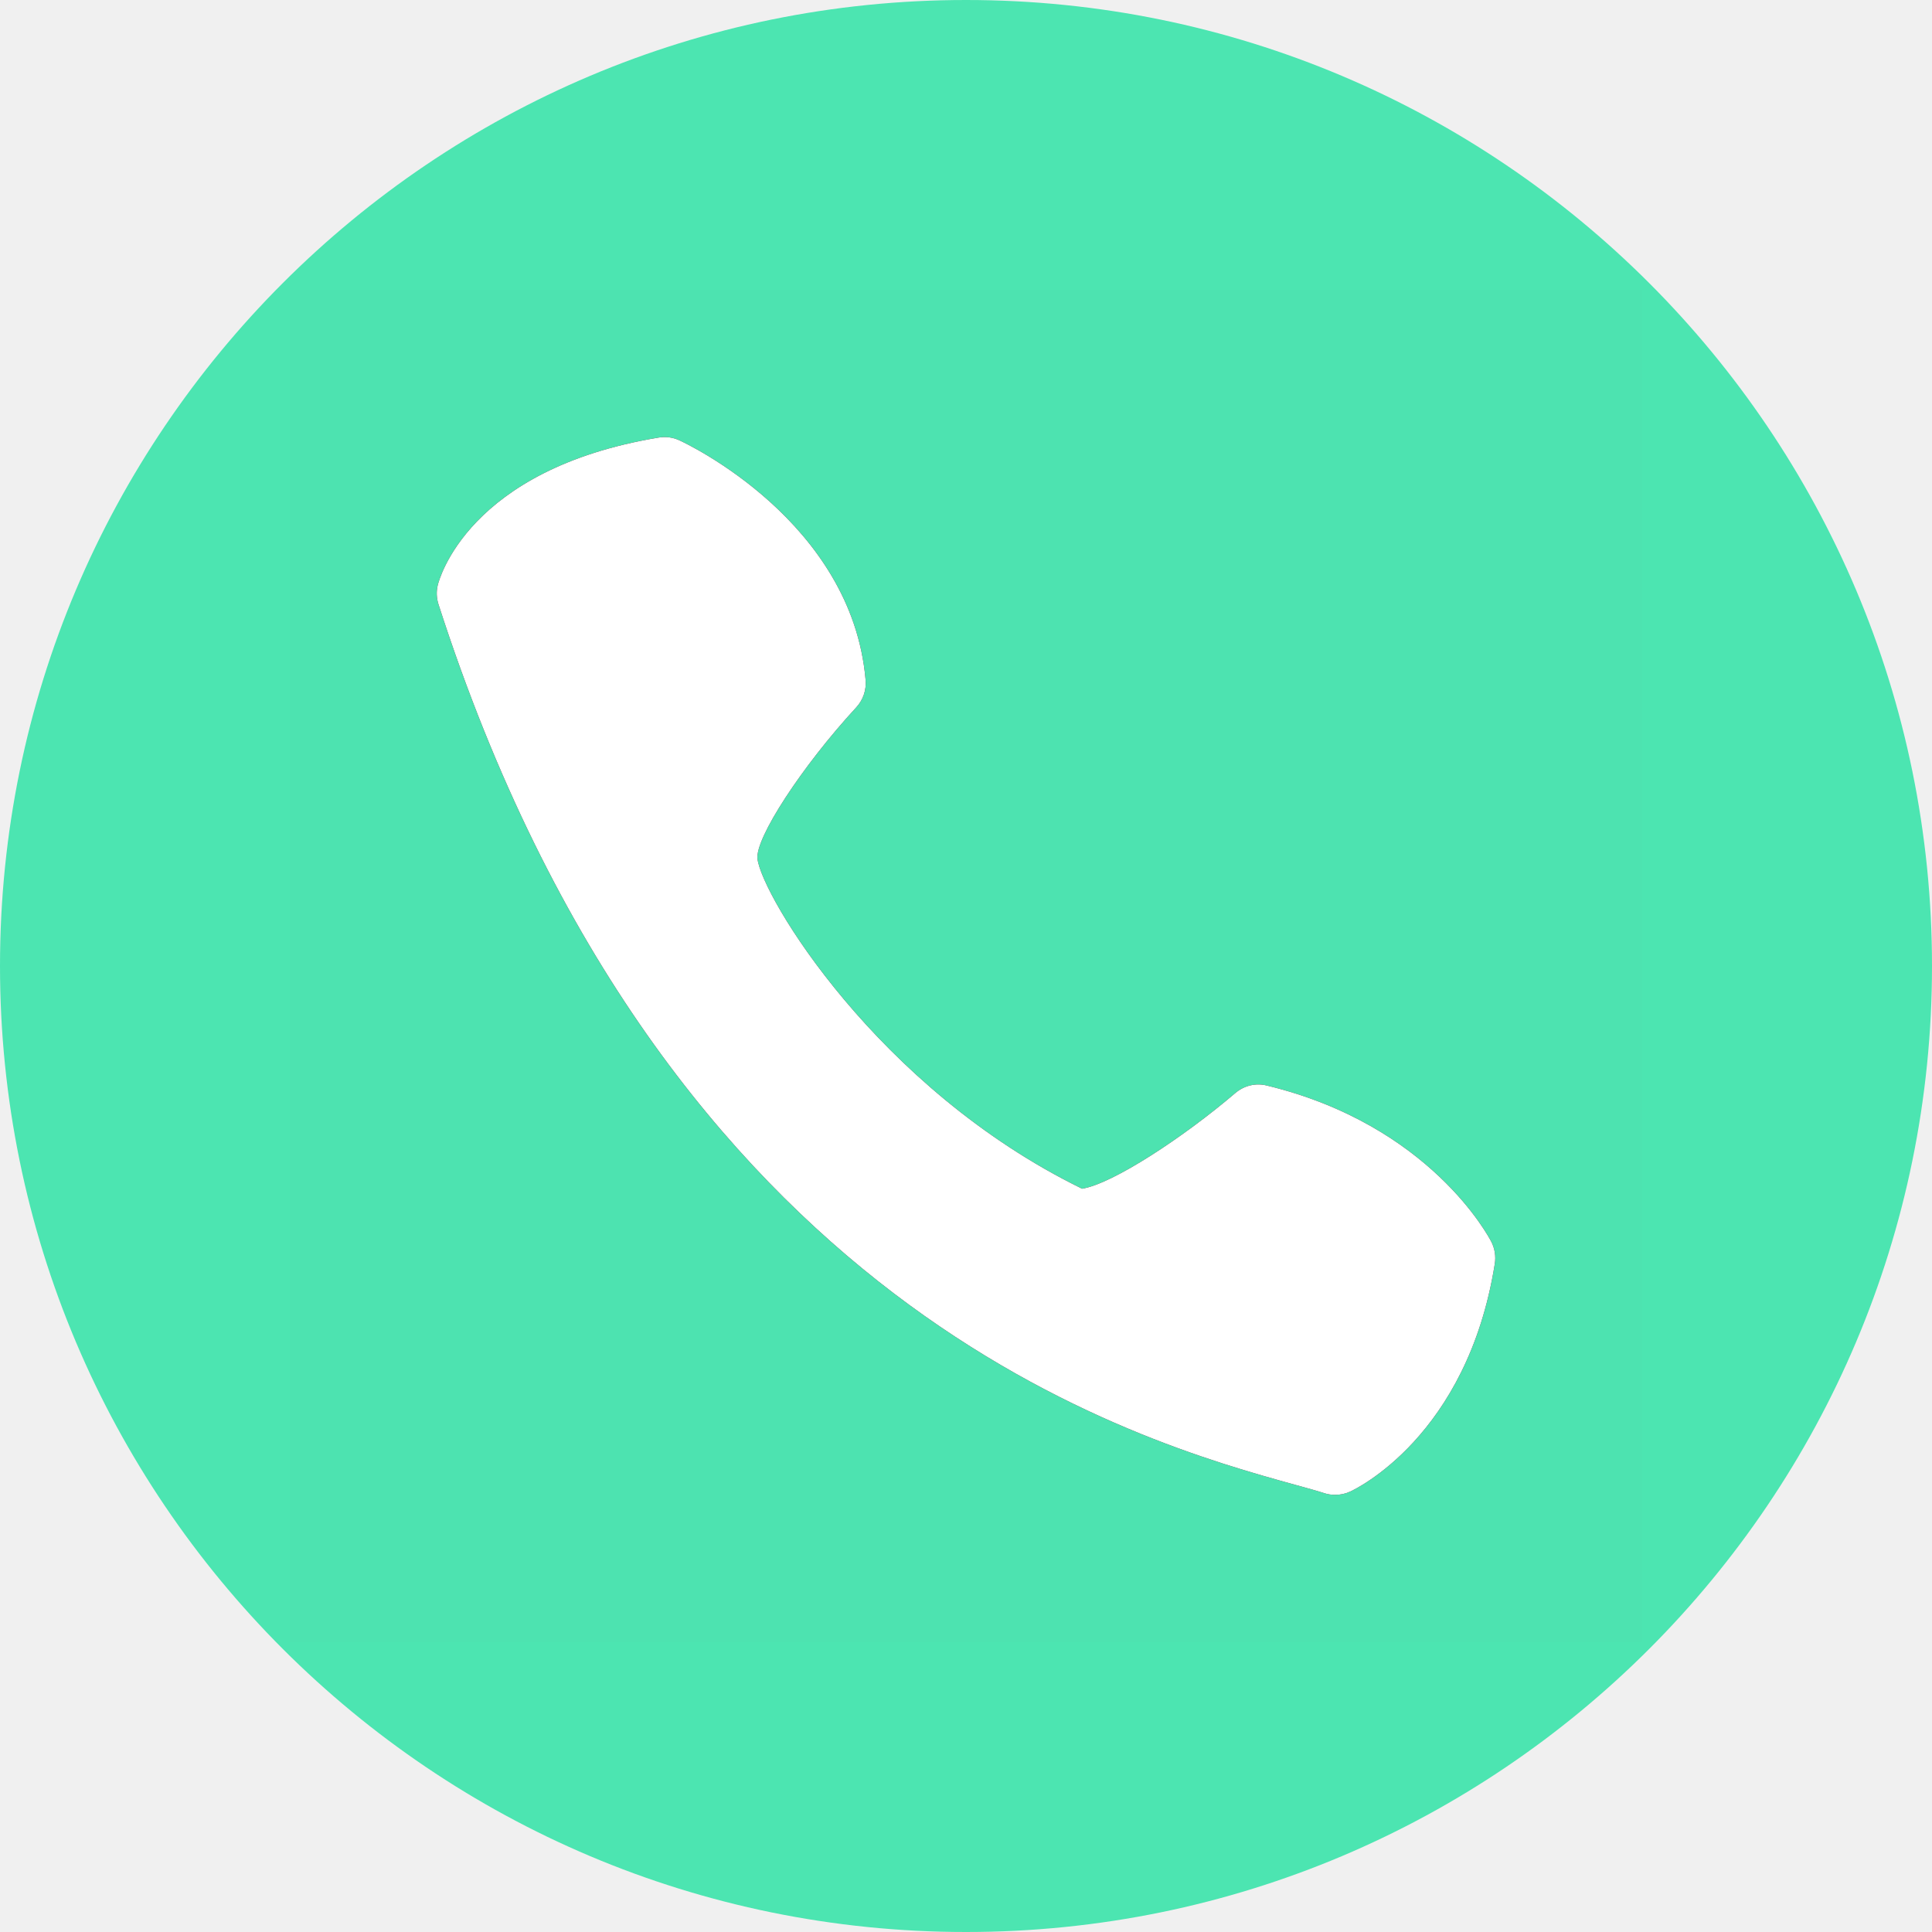
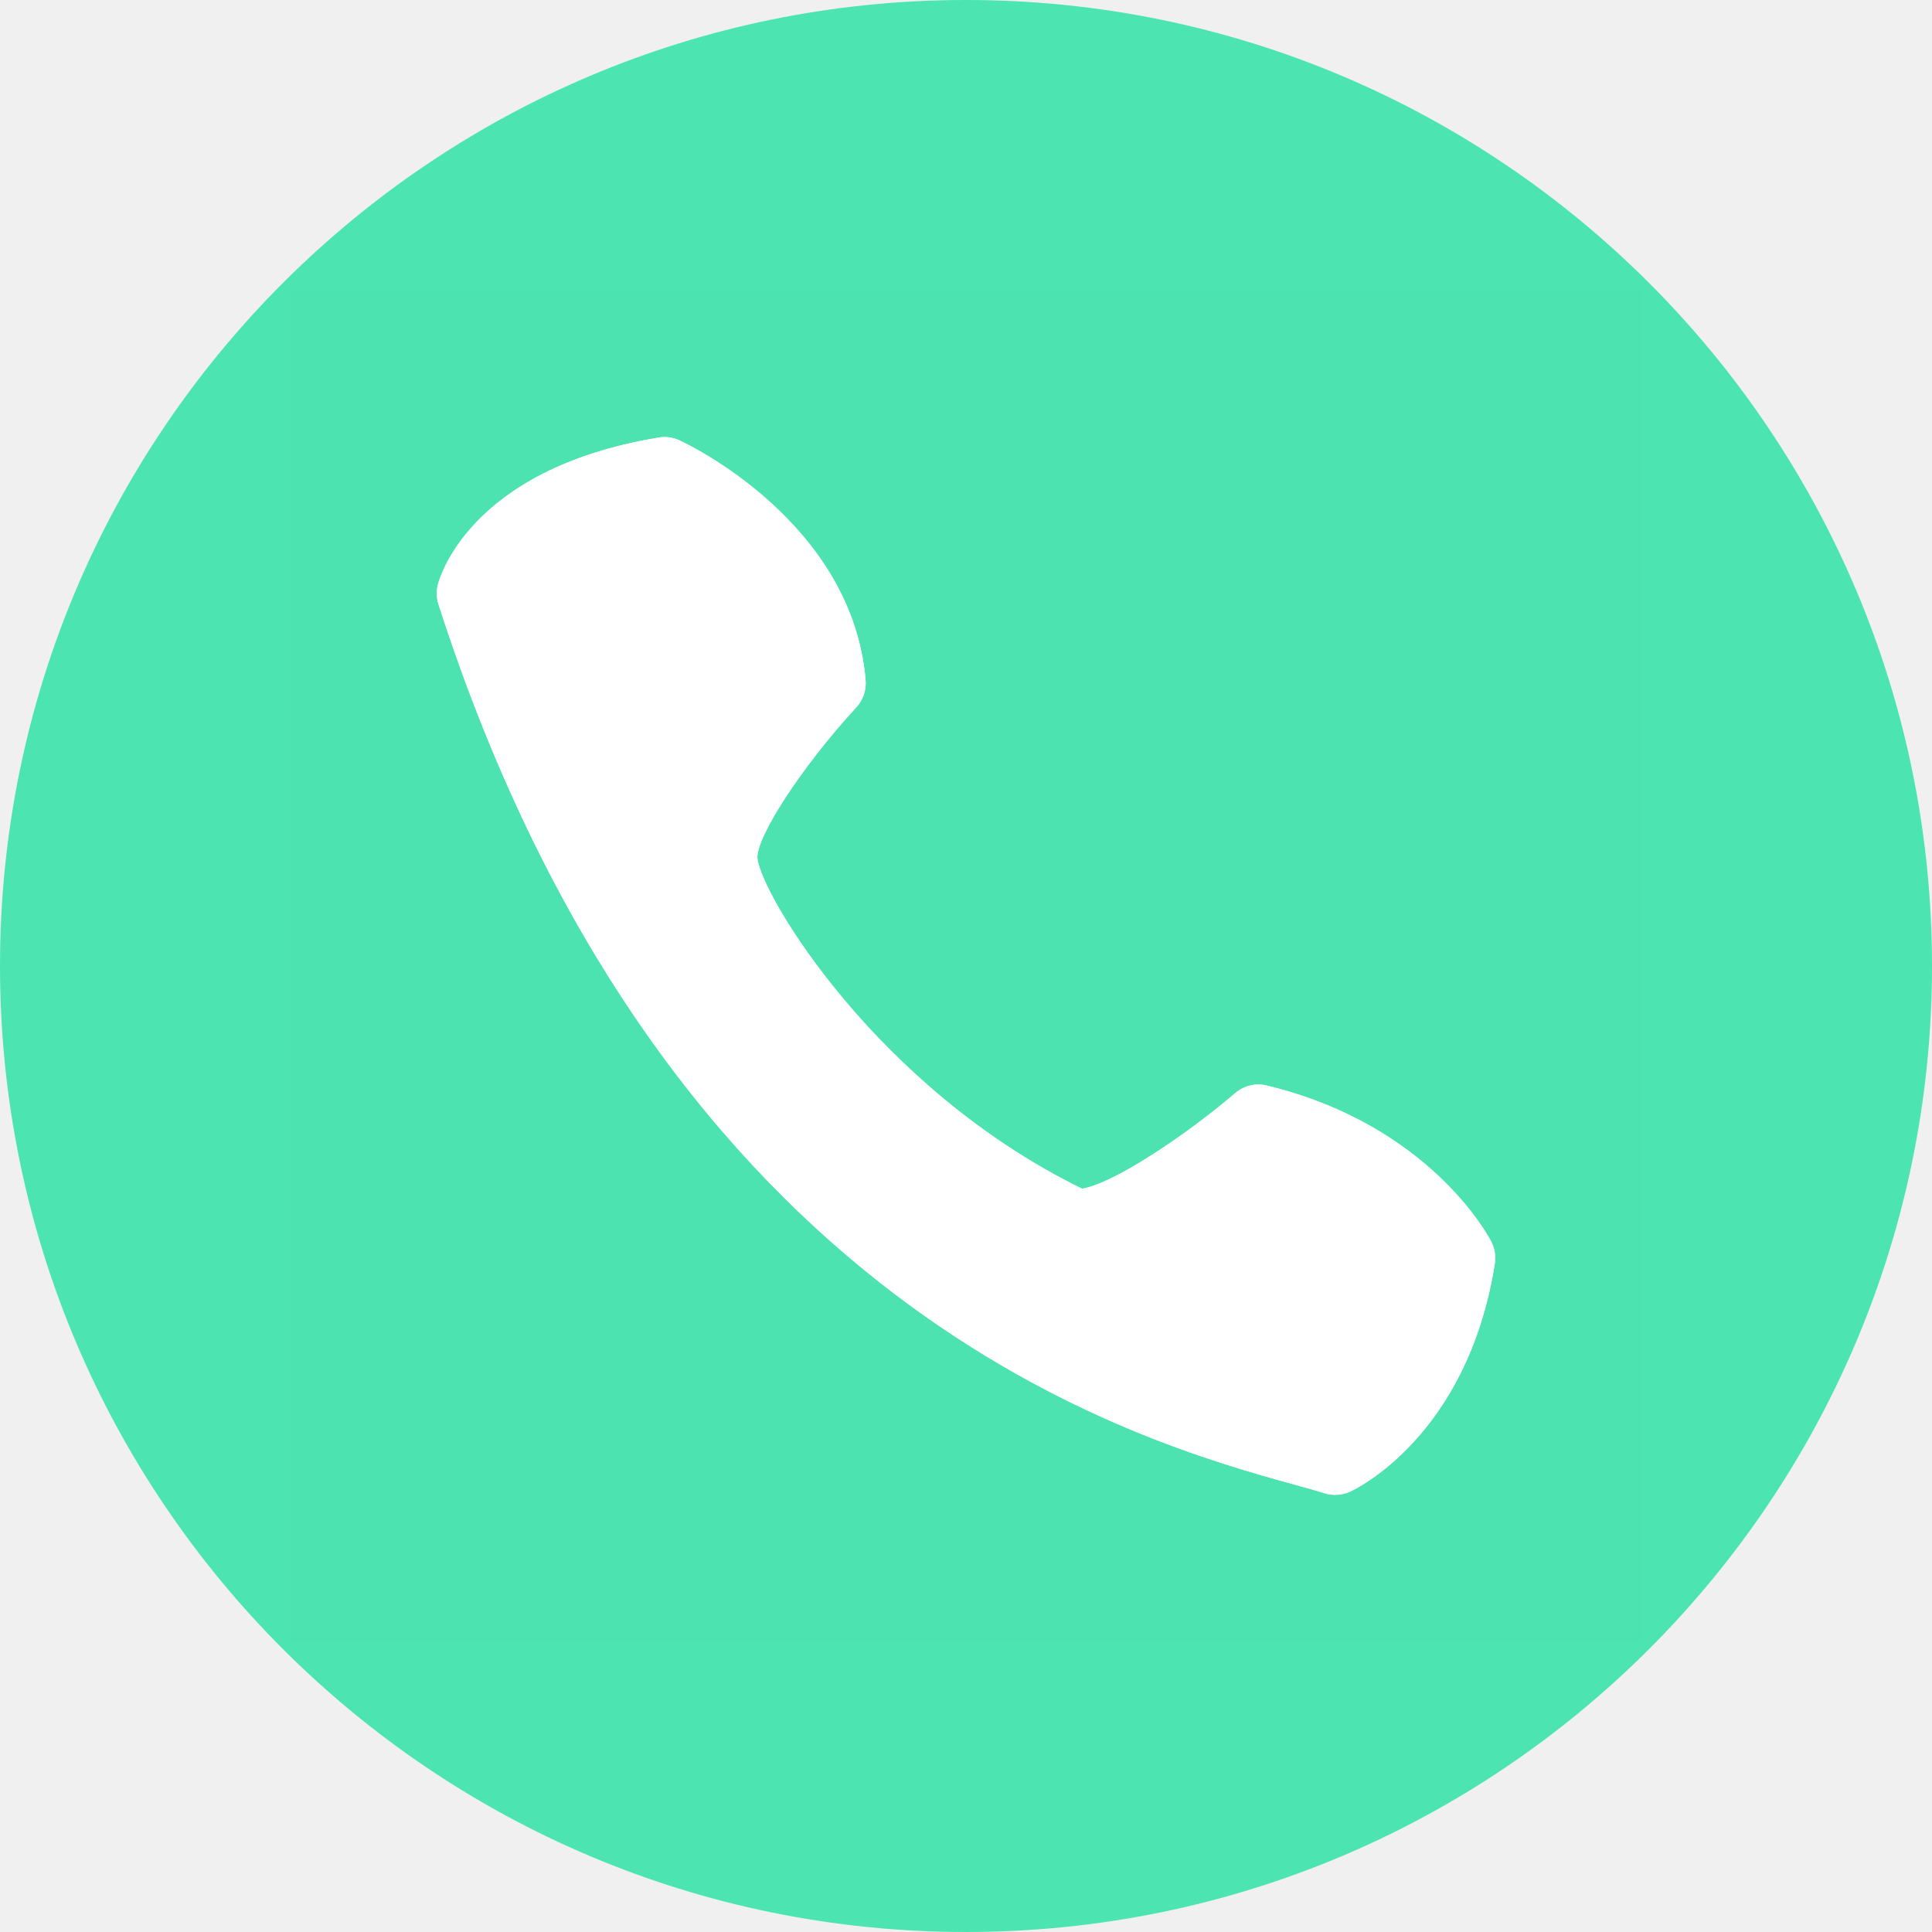
<svg xmlns="http://www.w3.org/2000/svg" width="40" height="40" viewBox="0 0 40 40" fill="none">
  <path fill-rule="evenodd" clip-rule="evenodd" d="M20 40C31.046 40 40 31.046 40 20C40 8.954 31.046 0 20 0C8.954 0 0 8.954 0 20C0 31.046 8.954 40 20 40Z" fill="#4CE5B1" />
  <rect x="6" y="6" width="28" height="28" fill="#FF0000" fill-opacity="0.01" />
-   <path d="M17.921 14.075C17.636 10.794 14.213 9.184 14.069 9.118C13.933 9.054 13.78 9.034 13.634 9.06C9.683 9.715 9.088 12.015 9.064 12.111C9.031 12.245 9.037 12.384 9.079 12.514C13.792 27.137 23.587 29.847 26.807 30.739C27.055 30.807 27.259 30.863 27.414 30.913C27.489 30.939 27.567 30.949 27.644 30.949C27.75 30.949 27.856 30.927 27.953 30.882C28.052 30.837 30.379 29.741 30.948 26.166C30.973 26.011 30.948 25.849 30.876 25.709C30.825 25.61 29.608 23.294 26.233 22.476C25.997 22.415 25.755 22.477 25.573 22.633C24.508 23.542 23.037 24.511 22.403 24.611C18.148 22.531 15.772 18.54 15.683 17.782C15.63 17.357 16.606 15.862 17.727 14.646C17.869 14.493 17.941 14.284 17.921 14.075Z" fill="black" />
+   <path d="M17.921 14.075C17.636 10.794 14.213 9.184 14.069 9.118C13.933 9.054 13.78 9.034 13.634 9.06C9.683 9.715 9.088 12.015 9.064 12.111C9.031 12.245 9.037 12.384 9.079 12.514C13.792 27.137 23.587 29.847 26.807 30.739C27.055 30.807 27.259 30.863 27.414 30.913C27.489 30.939 27.567 30.949 27.644 30.949C27.75 30.949 27.856 30.927 27.953 30.882C28.052 30.837 30.379 29.741 30.948 26.166C30.973 26.011 30.948 25.849 30.876 25.709C30.825 25.61 29.608 23.294 26.233 22.476C25.997 22.415 25.755 22.477 25.573 22.633C24.508 23.542 23.037 24.511 22.403 24.611C18.148 22.531 15.772 18.54 15.683 17.782C15.63 17.357 16.606 15.862 17.727 14.646C17.869 14.493 17.941 14.284 17.921 14.075Z" fill="white" />
  <mask id="mask0_1_82" style="mask-type:alpha" maskUnits="userSpaceOnUse" x="9" y="9" width="22" height="22">
    <path d="M17.921 14.075C17.636 10.794 14.213 9.184 14.069 9.118C13.933 9.054 13.78 9.034 13.634 9.06C9.683 9.715 9.088 12.015 9.064 12.111C9.031 12.245 9.037 12.384 9.079 12.514C13.792 27.137 23.587 29.847 26.807 30.739C27.055 30.807 27.259 30.863 27.414 30.913C27.489 30.939 27.567 30.949 27.644 30.949C27.75 30.949 27.856 30.927 27.953 30.882C28.052 30.837 30.379 29.741 30.948 26.166C30.973 26.011 30.948 25.849 30.876 25.709C30.825 25.61 29.608 23.294 26.233 22.476C25.997 22.415 25.755 22.477 25.573 22.633C24.508 23.542 23.037 24.511 22.403 24.611C18.148 22.531 15.772 18.54 15.683 17.782C15.63 17.357 16.606 15.862 17.727 14.646C17.869 14.493 17.941 14.284 17.921 14.075Z" fill="white" />
  </mask>
  <g mask="url(#mask0_1_82)">
    <rect x="6" y="6" width="28" height="28" fill="white" />
  </g>
</svg>
